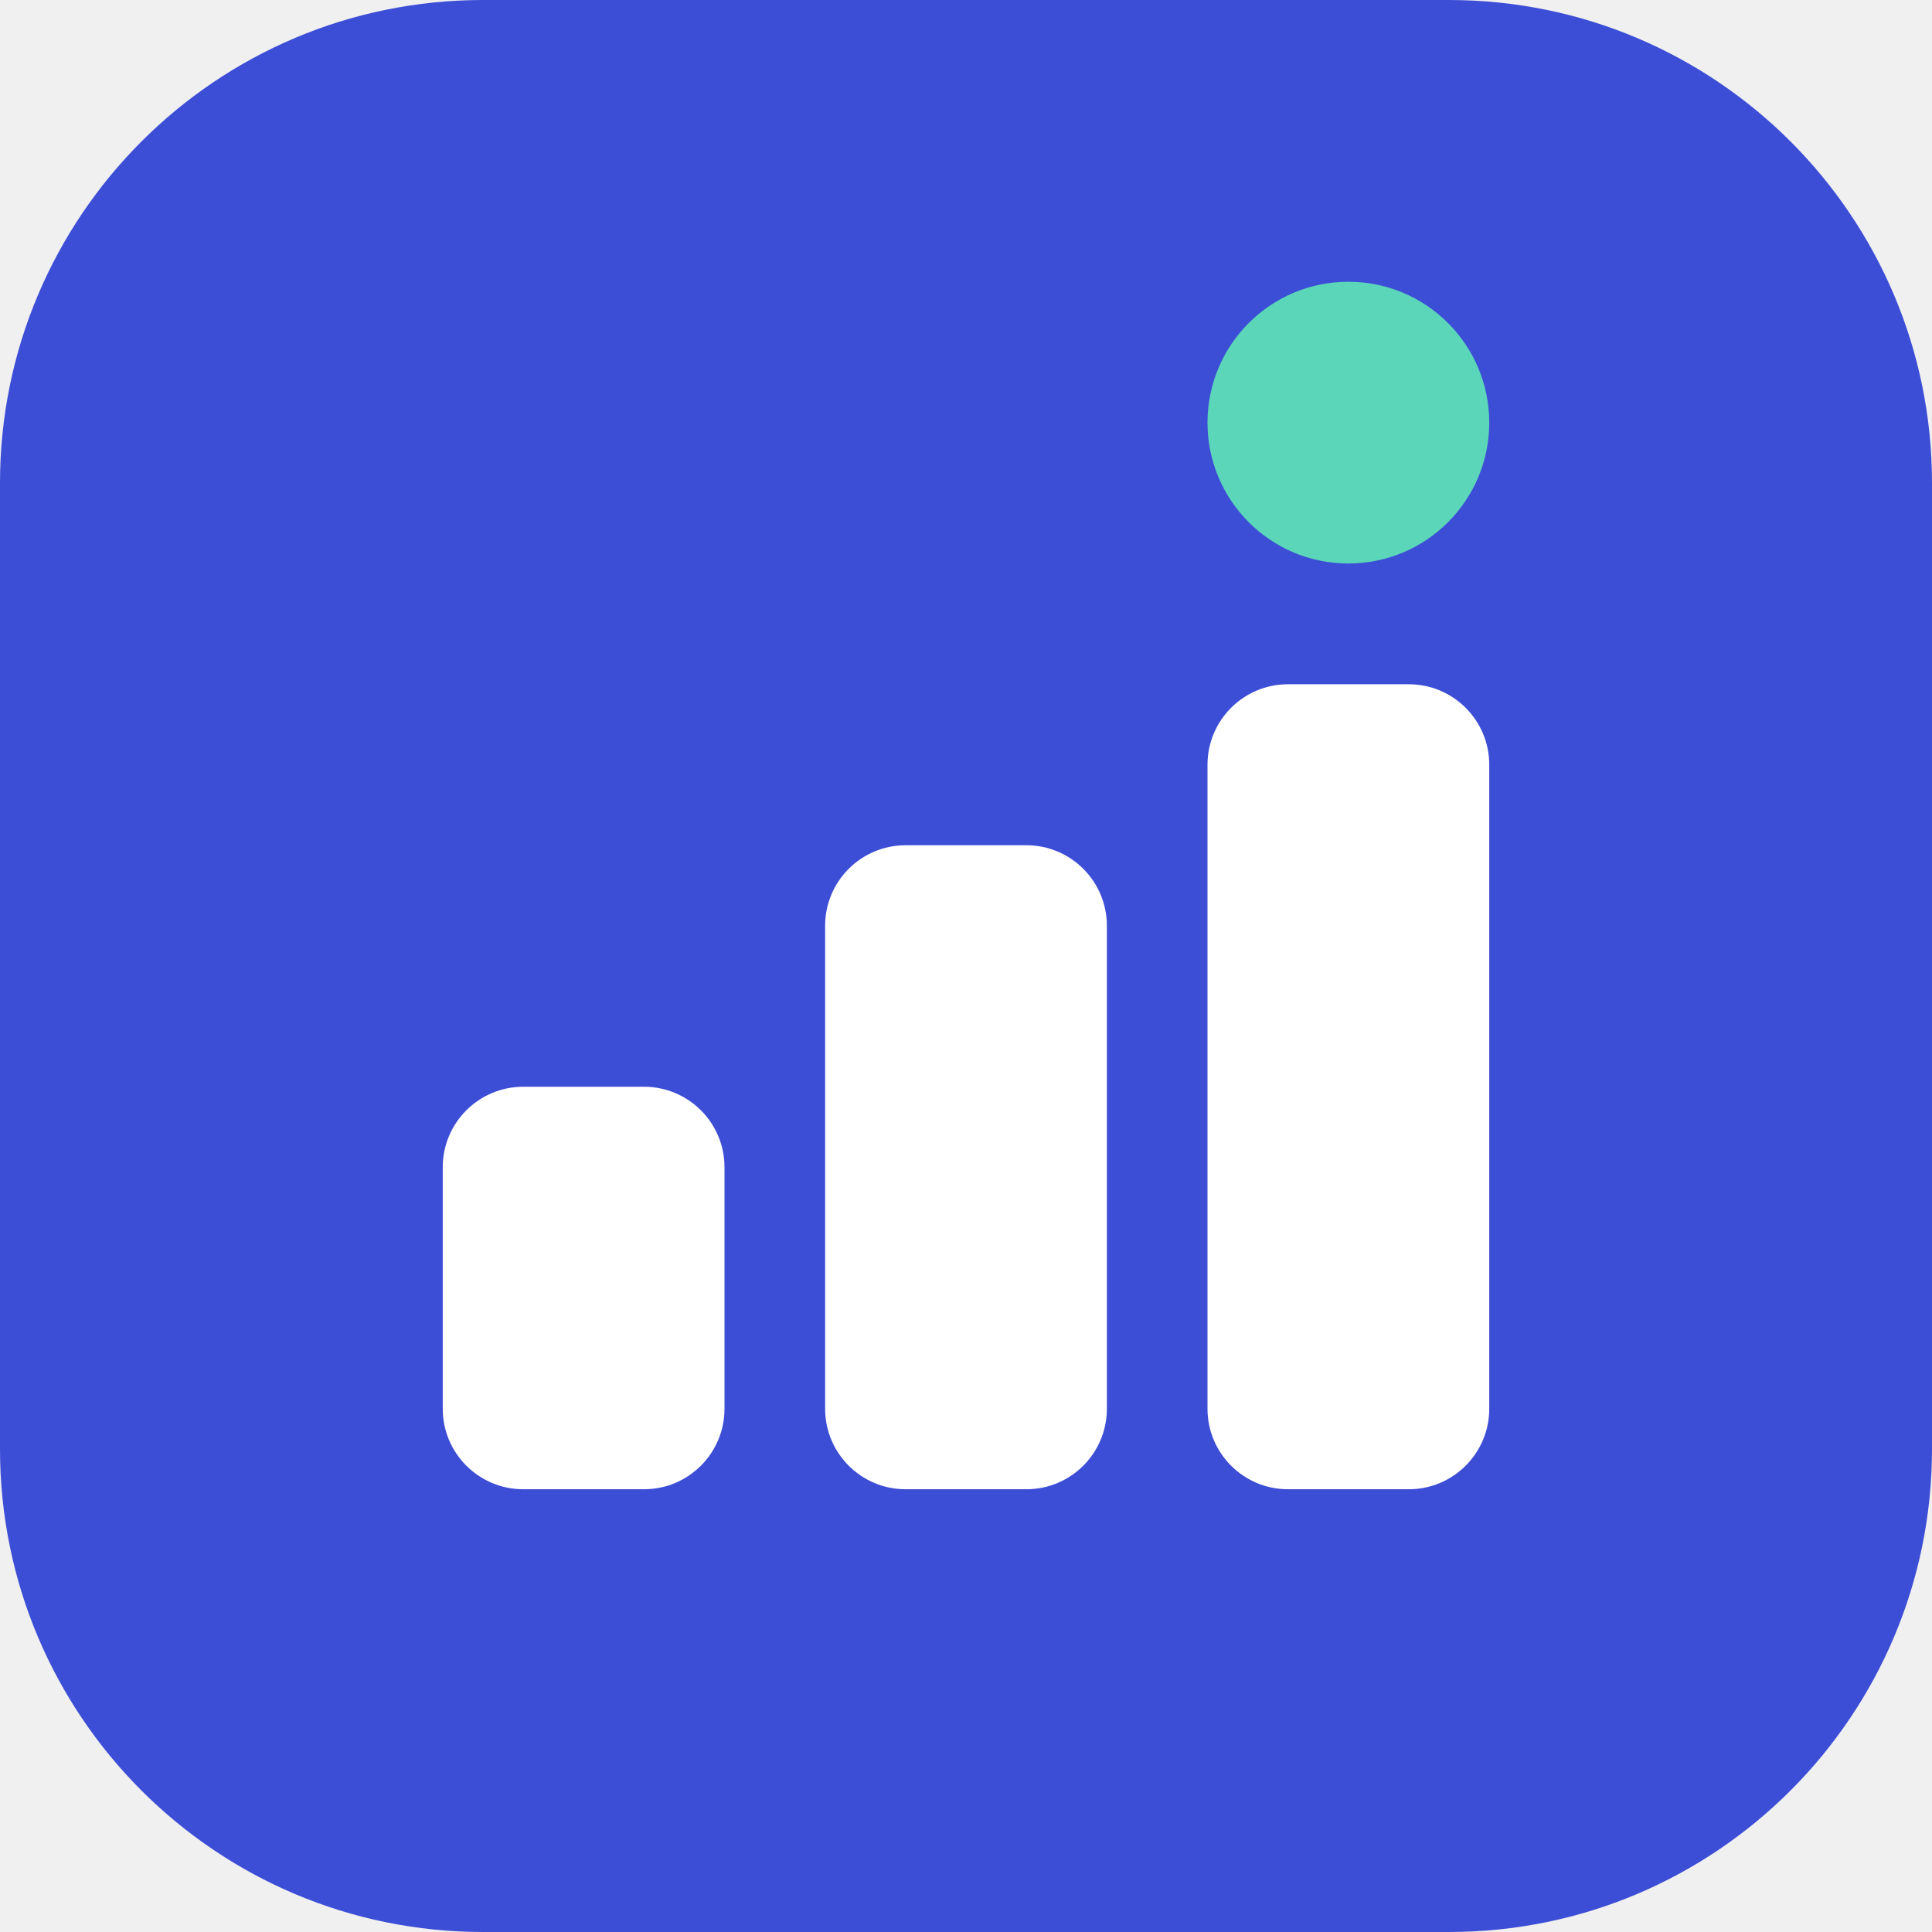
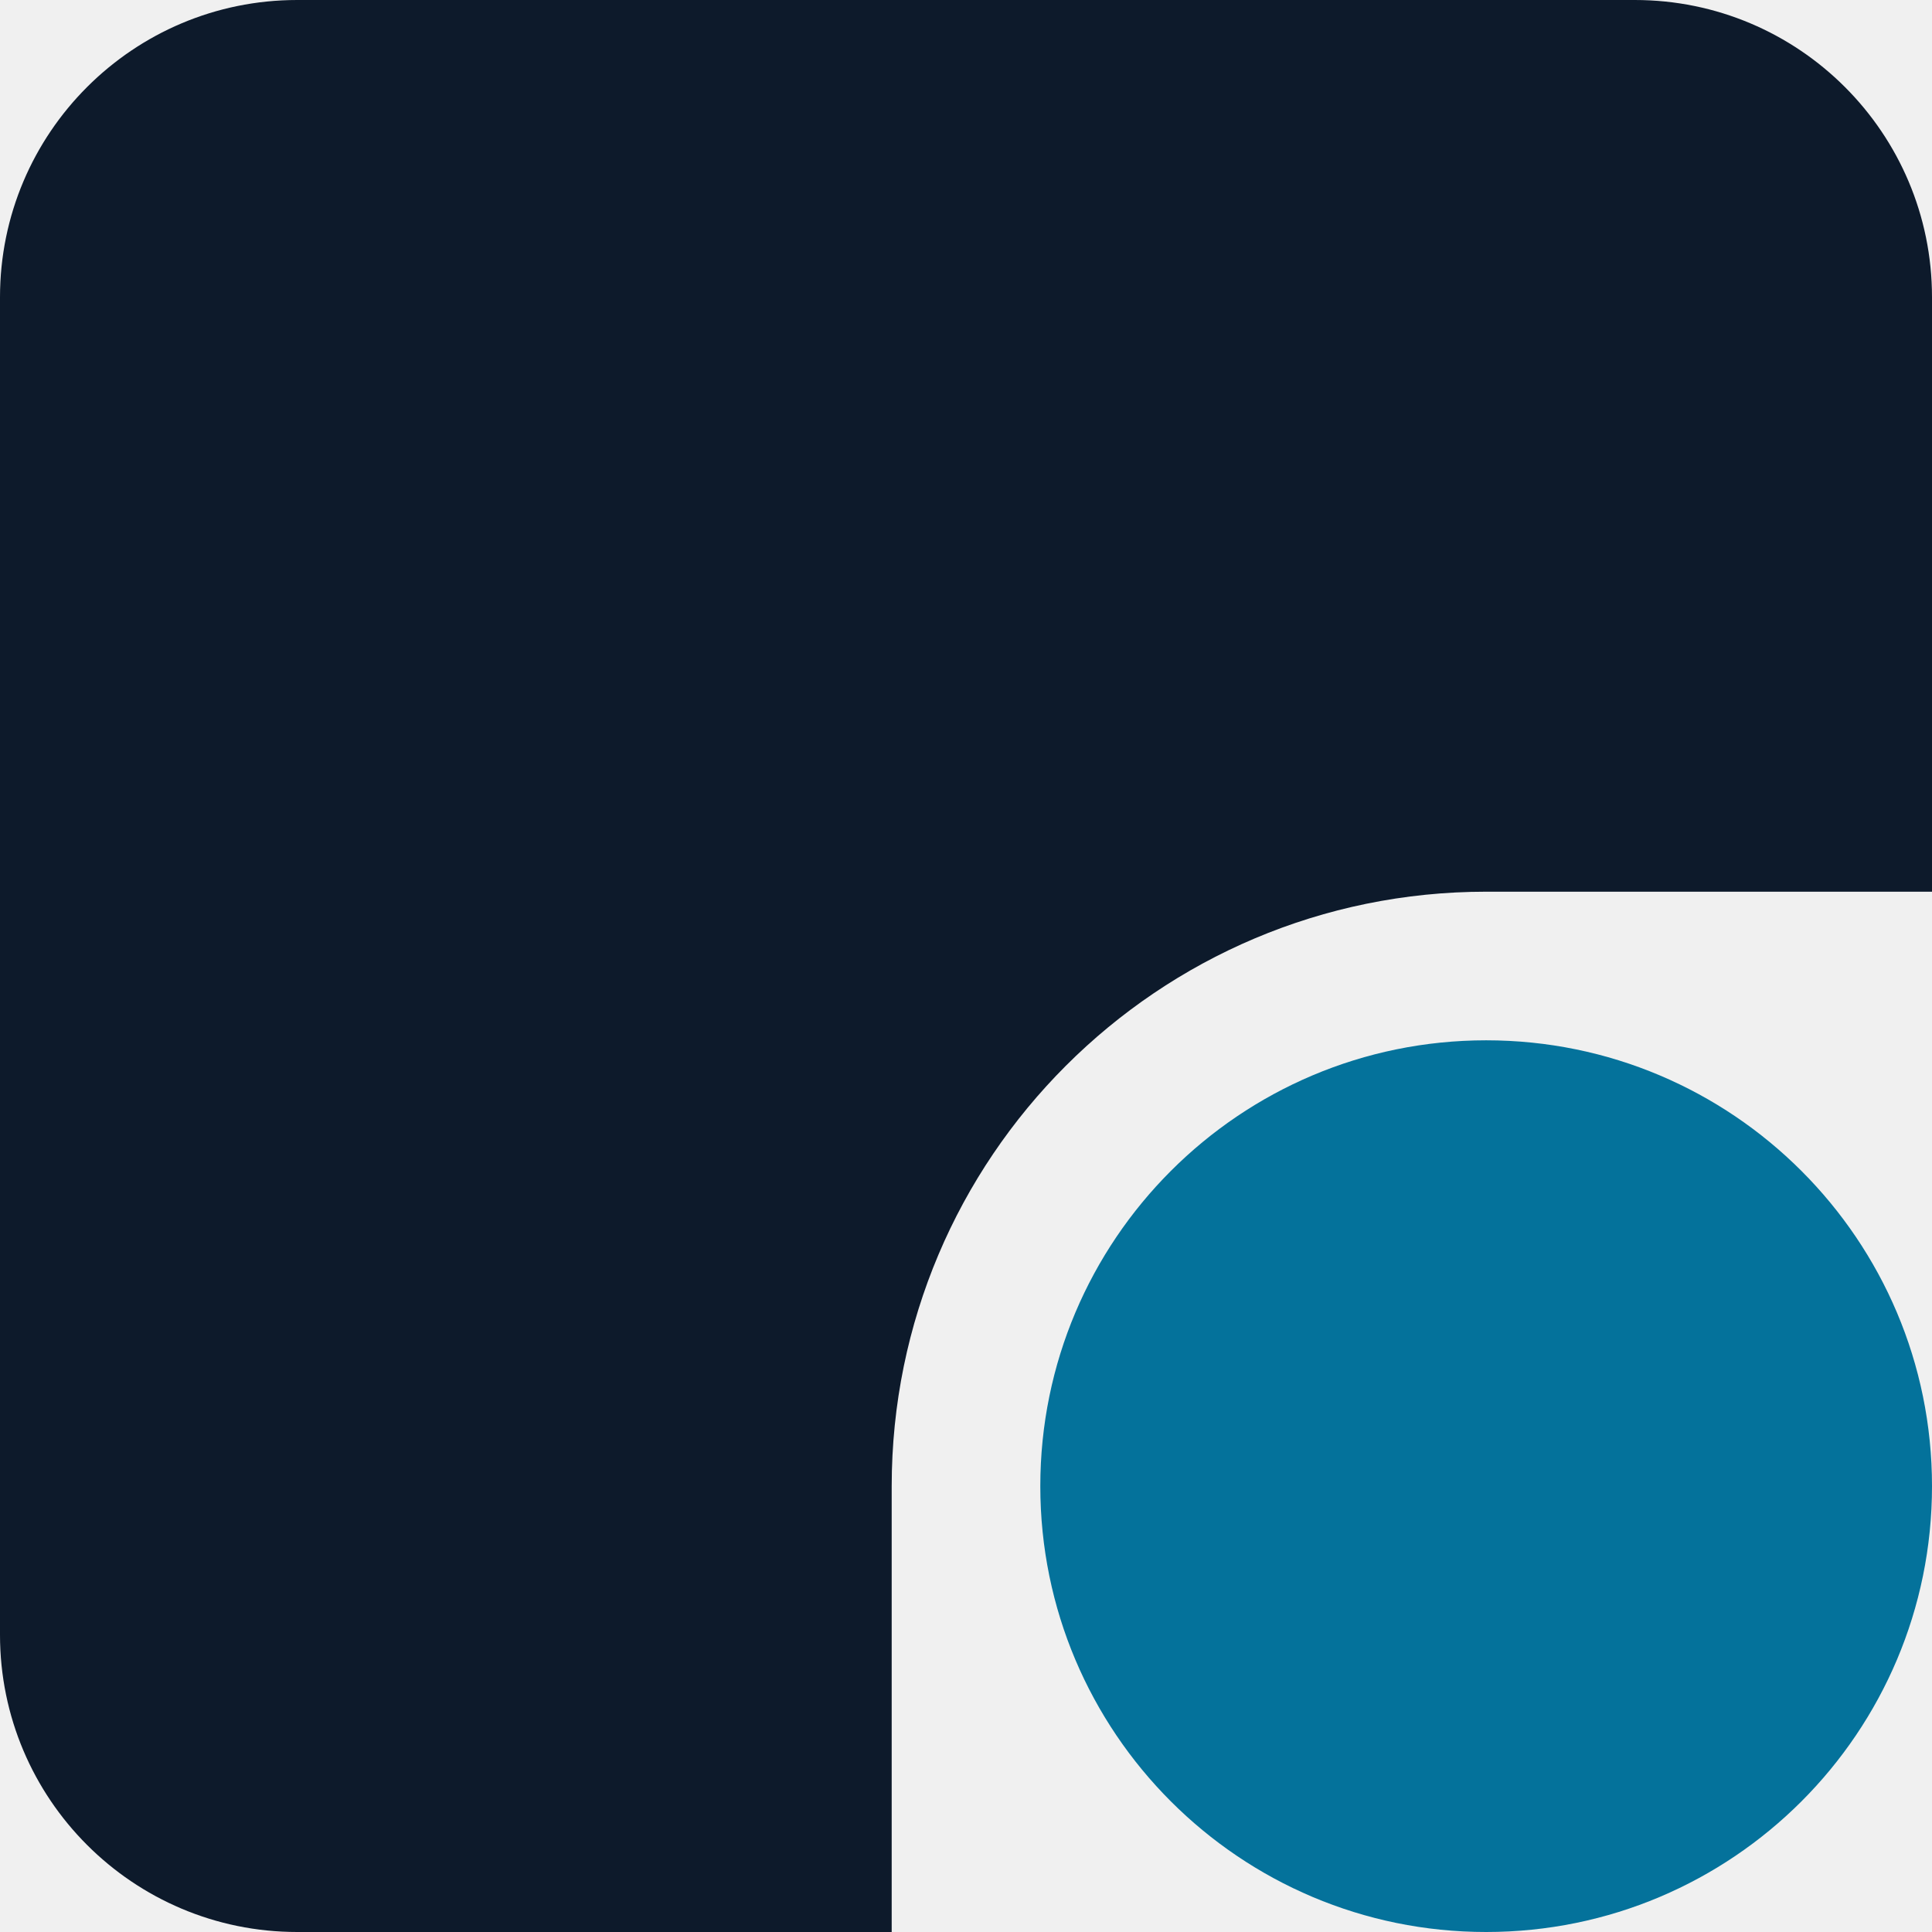
- <svg xmlns="http://www.w3.org/2000/svg" width="48" height="48" viewBox="0 0 48 48">
-   <rect width="48" height="48" rx="12" fill="#3D4ED6" />
-   <rect x="11" y="27" width="7" height="10" rx="2" fill="#FFFFFF" />
-   <rect x="20.5" y="21" width="7" height="16" rx="2" fill="#FFFFFF" />
-   <rect x="30" y="17" width="7" height="20" rx="2" fill="#FFFFFF" />
-   <circle cx="33.5" cy="10.5" r="3.5" fill="#5BD6B8" />
+ <svg xmlns="http://www.w3.org/2000/svg" viewBox="0 0 130 130">
+   <style>.b{fill:#0D1A2B}.d{fill:#04729B}@media (prefers-color-scheme: dark){.b{fill:#FFFFFF}.d{fill:#64B1D7}}</style>
+   <path class="b" d="M20 0H110A20 20 0 0 1 130 20V60H100A40 40 0 0 0 60 100V130H20A20 20 0 0 1 0 110V20A20 20 0 0 1 20 0Z" />
+   <circle class="d" cx="100" cy="100" r="30" />
</svg>
